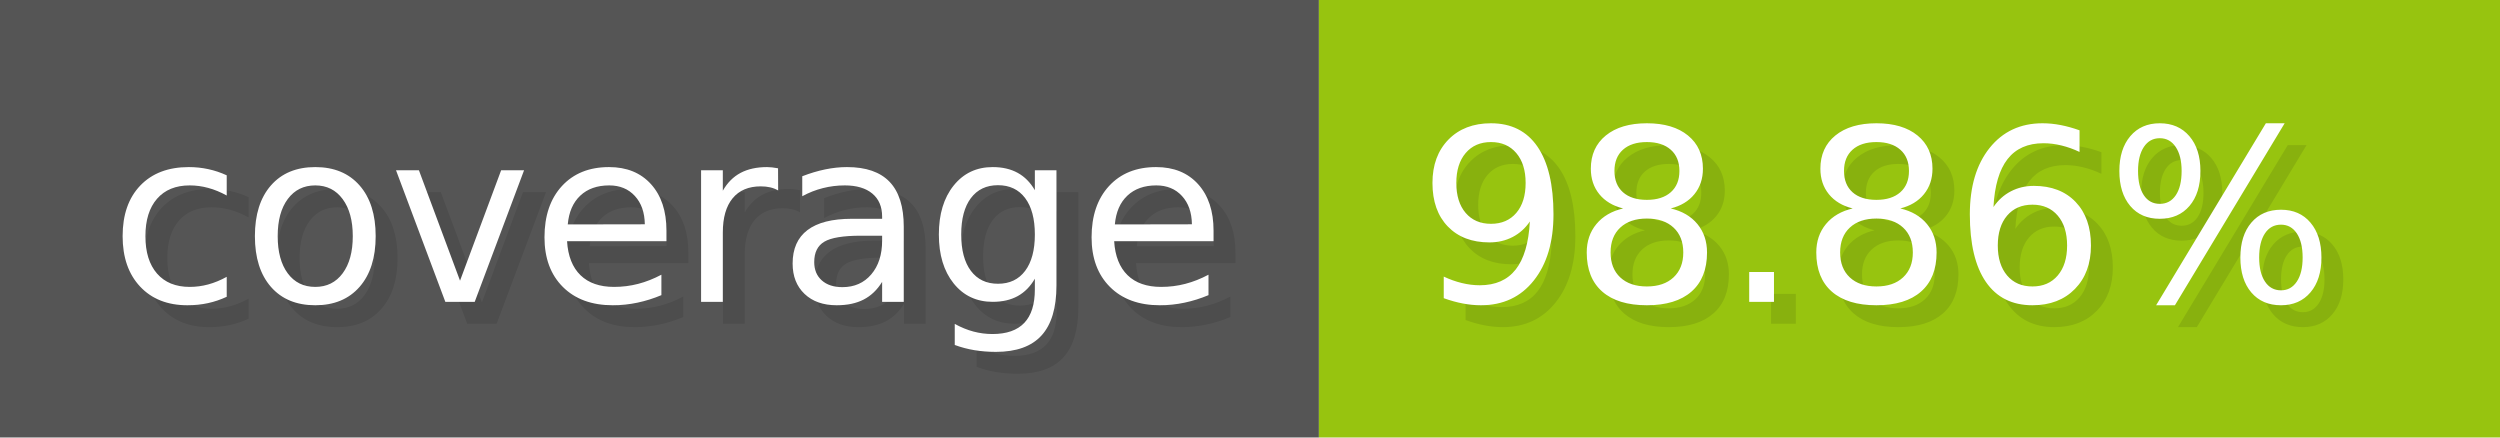
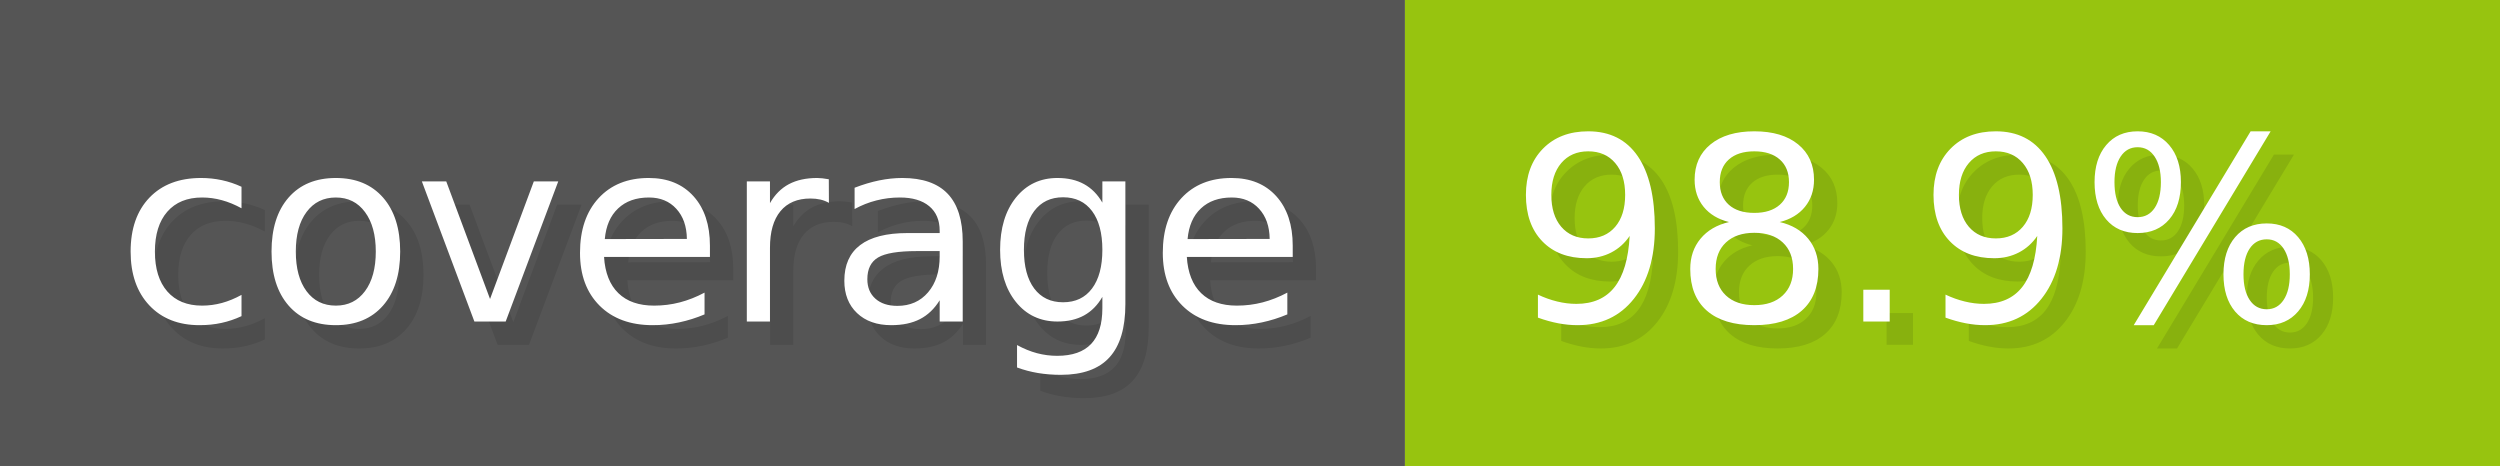
- <svg xmlns="http://www.w3.org/2000/svg" width="114.3" height="20" viewBox="0 0 1143 200" role="img" aria-label="coverage: 98.86%">
+ <svg xmlns="http://www.w3.org/2000/svg" width="107.3" height="20" viewBox="0 0 1073 200" role="img" aria-label="coverage: 98.9%">
  <g>
    <rect fill="#555" width="603" height="200" />
-     <rect fill="#97c40f" x="603" width="540" height="200" />
+     <rect fill="#97c40f" x="603" width="470" height="200" />
  </g>
  <g aria-hidden="true" fill="#fff" text-anchor="start" font-family="Verdana,DejaVu Sans,sans-serif" font-size="110">
    <text x="60" y="148" textLength="503" fill="#000" opacity="0.1">coverage</text>
    <text x="50" y="138" textLength="503">coverage</text>
-     <text x="658" y="148" textLength="440" fill="#000" opacity="0.1">98.86%</text>
-     <text x="648" y="138" textLength="440">98.86%</text>
+     <text x="658" y="148" textLength="370" fill="#000" opacity="0.1">98.9%</text>
+     <text x="648" y="138" textLength="370">98.9%</text>
  </g>
</svg>
